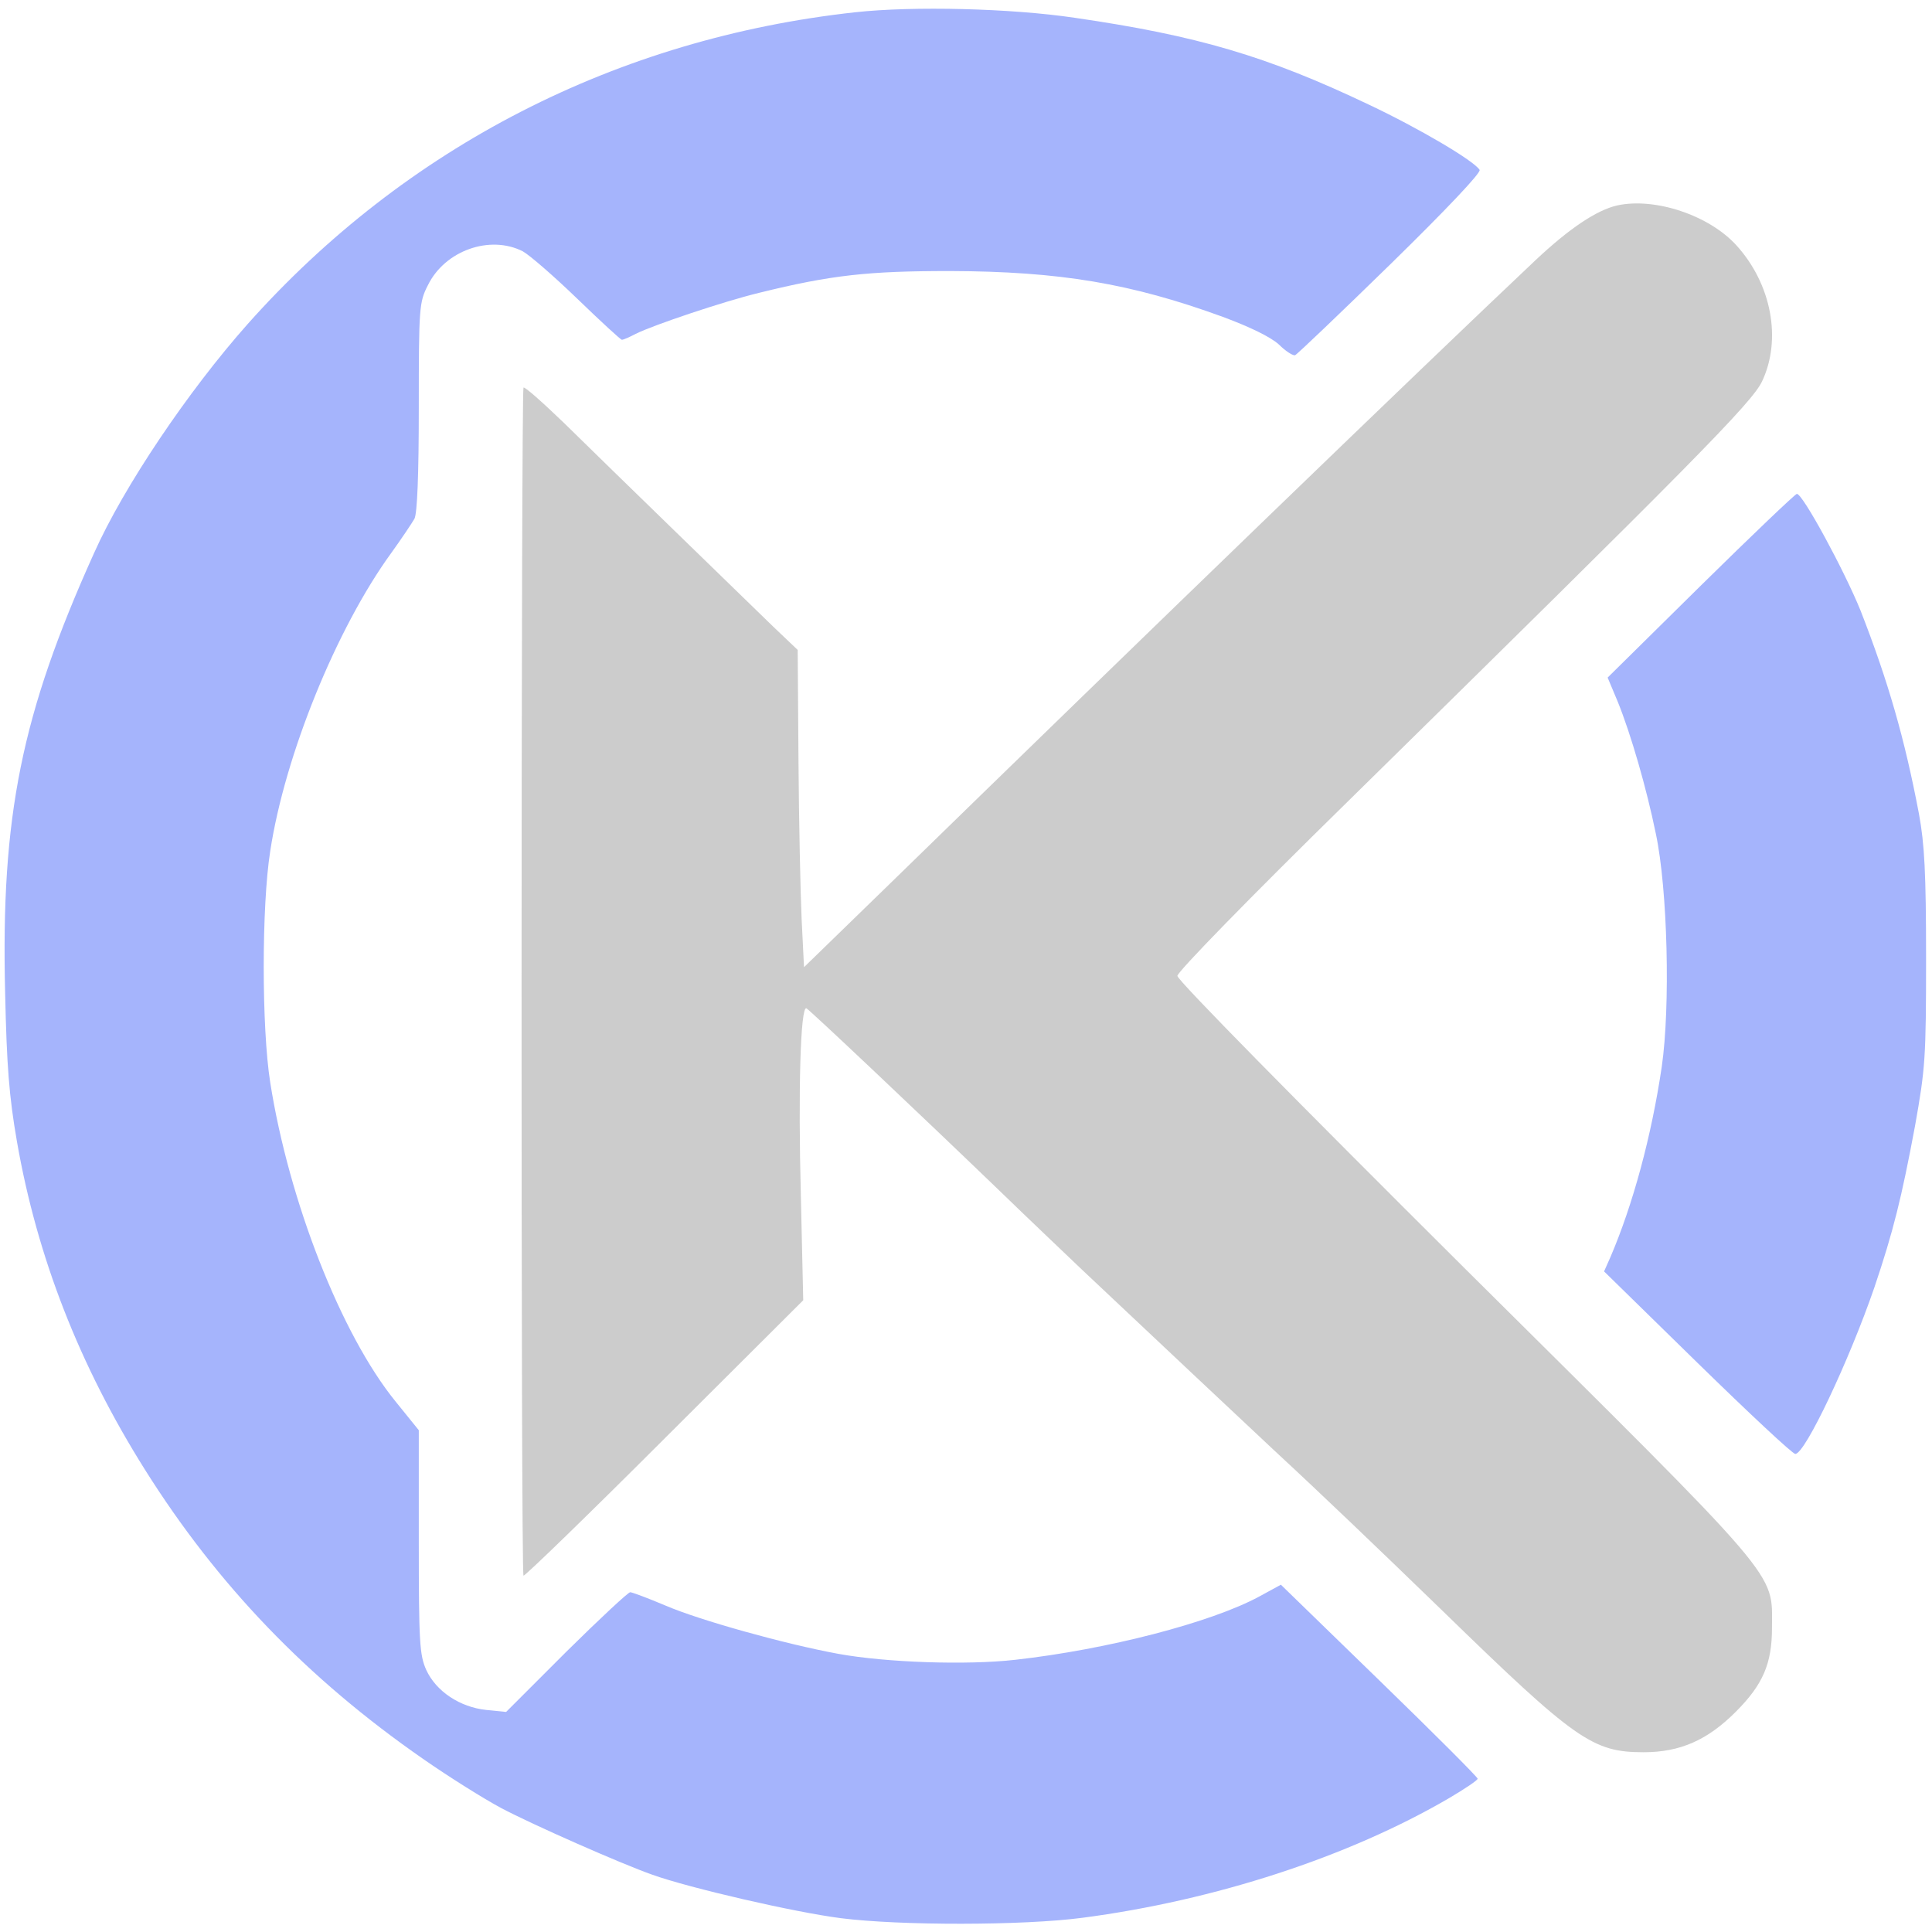
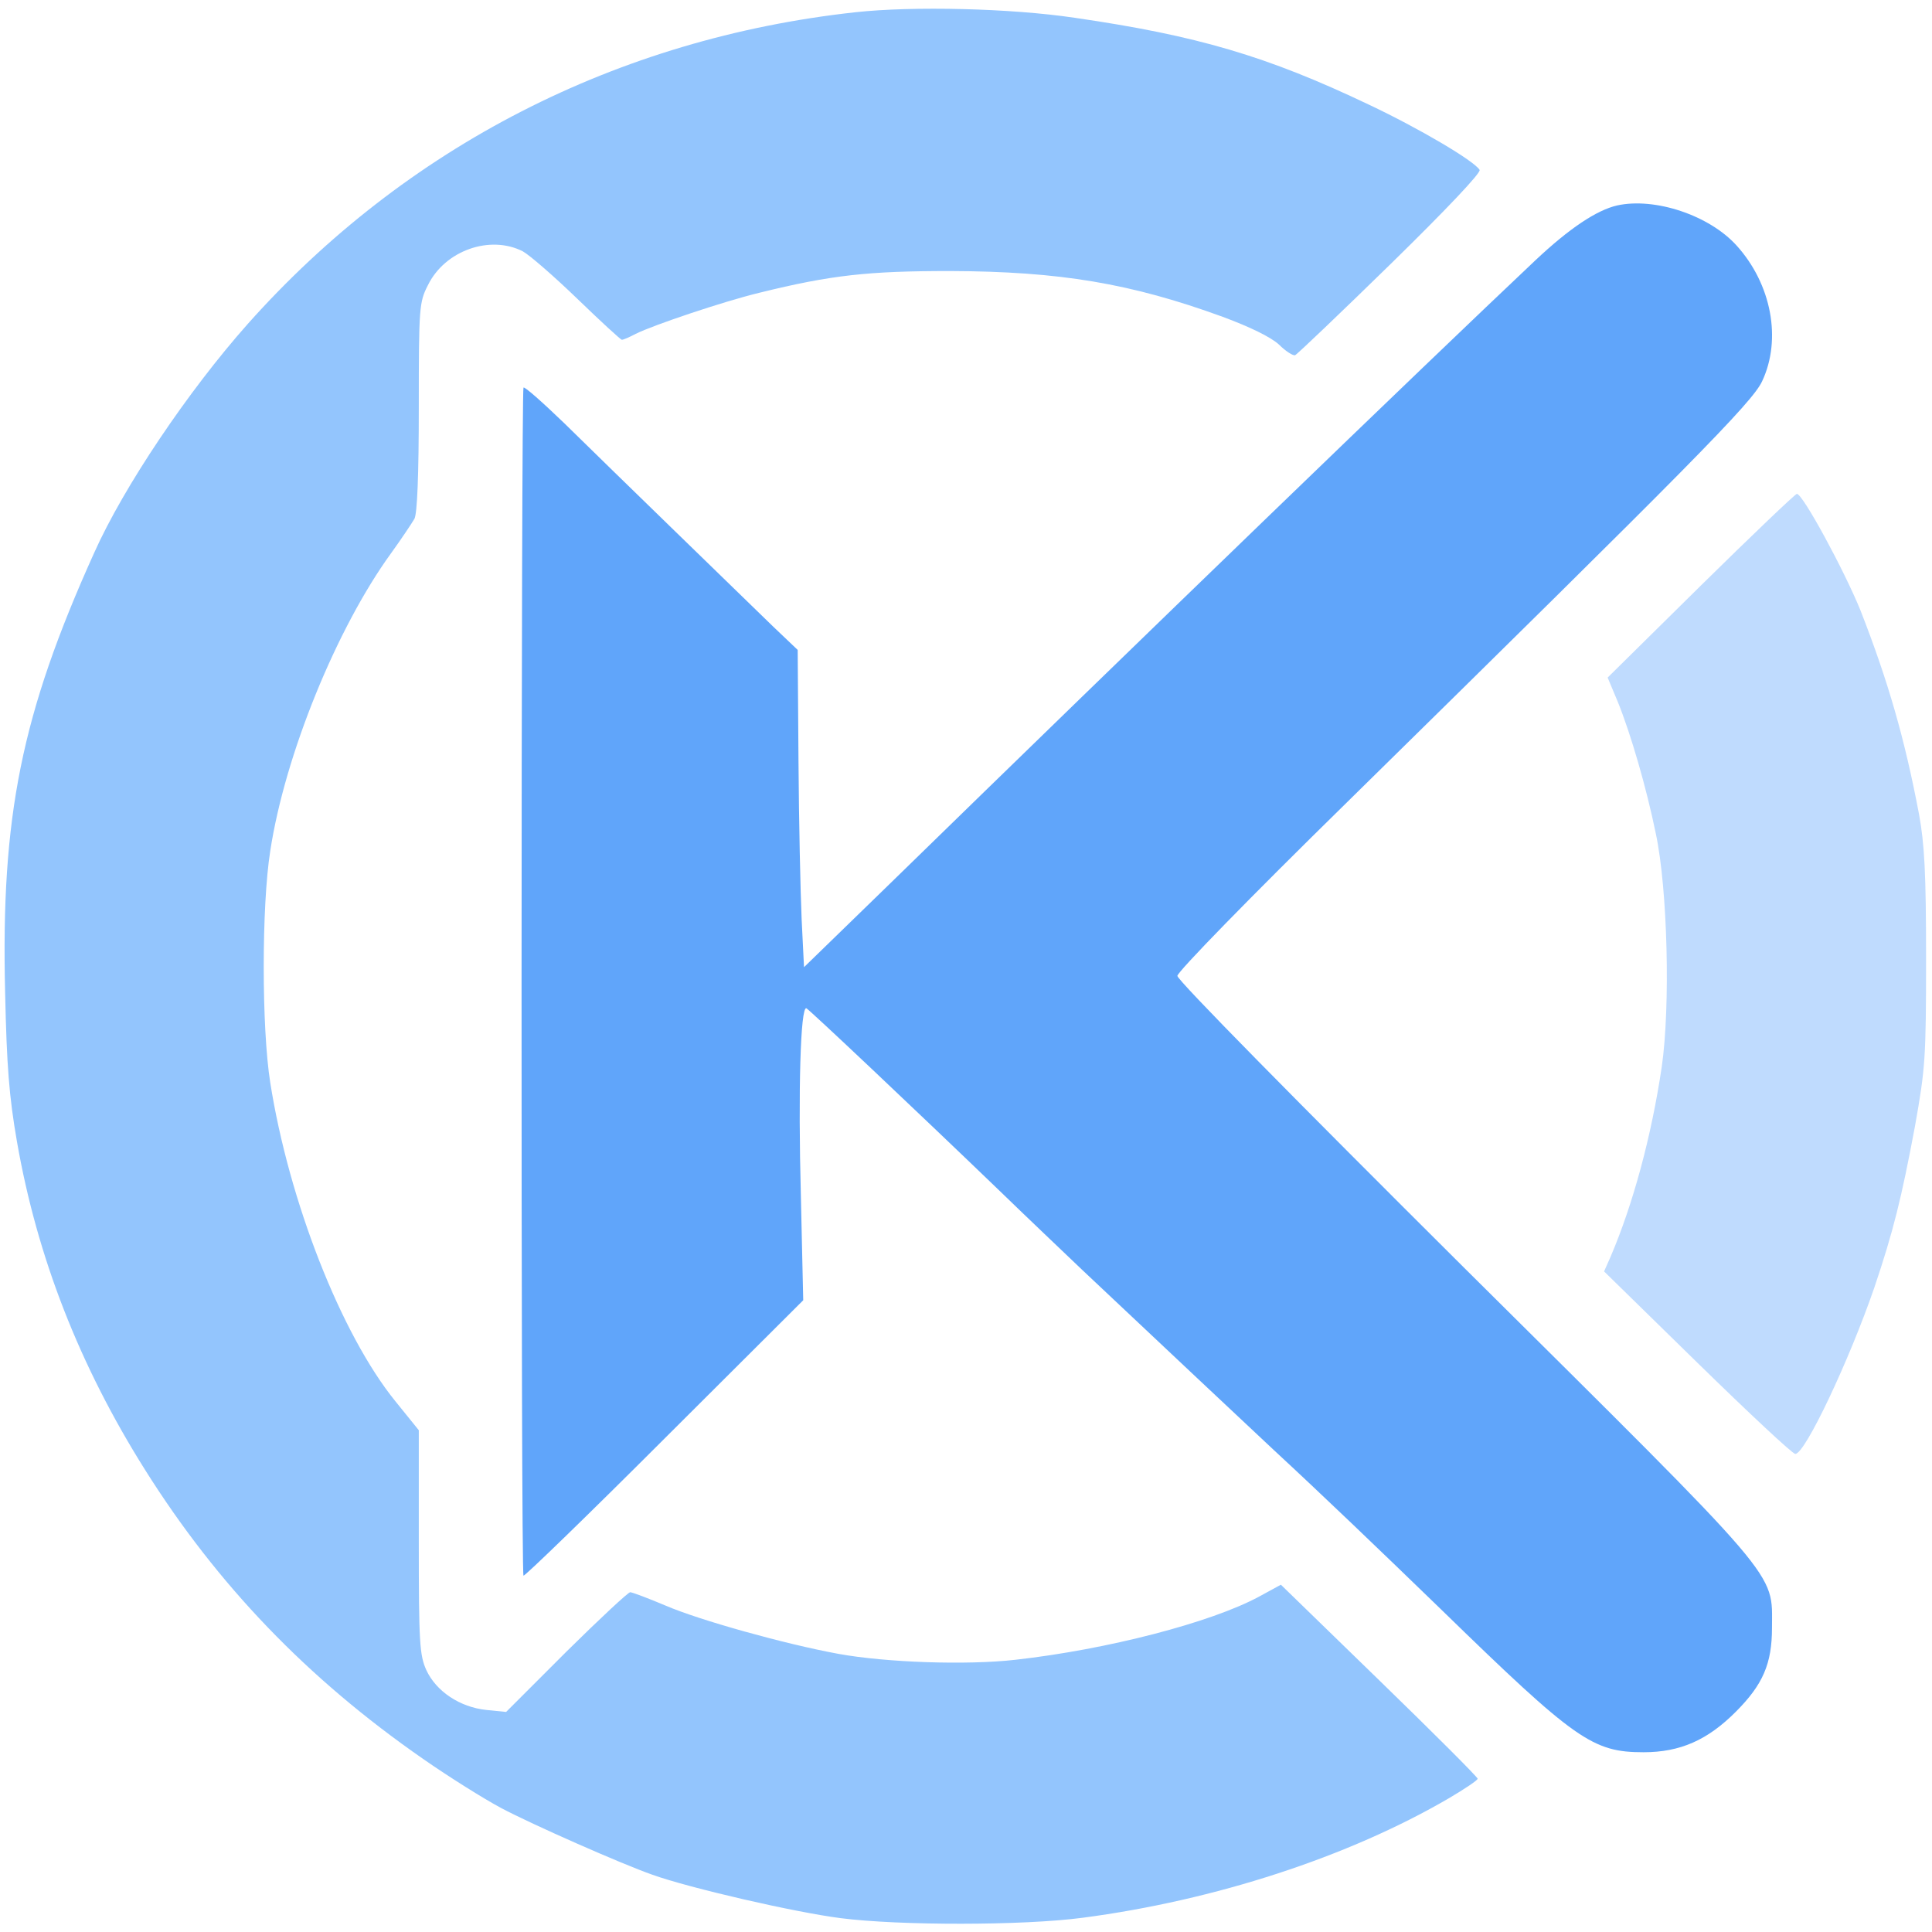
<svg xmlns="http://www.w3.org/2000/svg" version="1.0" width="489pt" height="489pt" viewBox="0 0 489 489" preserveAspectRatio="xMidYMid meet">
  <g transform="translate(0,489) scale(0.1,-0.1)" fill="#000000" stroke="none">
-     <path d="M2165 4859 c-603 -66 -1139 -341 -1538 -789 -151 -170 -314 -412 -389 -580 -184 -408 -236 -666 -225 -1113 4 -185 10 -262 30 -377 51 -292 158 -566 324 -830 183 -291 410 -528 704 -732 66 -46 154 -101 197 -124 79 -42 306 -142 383 -169 95 -34 360 -95 477 -110 149 -19 461 -19 612 1 335 44 673 154 928 303 39 23 72 45 72 49 0 4 -112 116 -249 249 l-249 242 -55 -30 c-122 -66 -385 -134 -617 -160 -123 -14 -327 -7 -448 15 -136 25 -351 85 -437 122 -45 19 -85 34 -90 34 -5 0 -78 -68 -162 -151 l-152 -152 -50 5 c-67 7 -127 47 -152 101 -17 38 -19 69 -19 325 l0 282 -59 73 c-138 170 -270 508 -317 807 -22 139 -22 447 0 586 37 243 168 564 306 754 26 36 52 75 59 87 7 14 11 108 11 284 0 251 1 264 23 307 43 88 157 128 240 86 18 -10 80 -64 138 -120 59 -57 110 -104 113 -104 4 0 20 7 35 15 44 22 222 82 313 104 182 45 276 55 483 55 277 -1 457 -31 690 -116 70 -26 121 -51 142 -70 17 -17 36 -29 41 -27 5 2 114 106 242 231 142 139 229 231 225 238 -14 23 -153 105 -280 165 -258 123 -435 175 -745 220 -161 24 -409 30 -555 14z" fill="#A5B4FC" />
-     <path d="M4093 4370 c-52 -12 -121 -58 -207 -139 -283 -267 -989 -949 -1636 -1580 l-215 -209 -6 121 c-3 67 -7 248 -8 402 l-2 280 -62 59 c-34 33 -145 141 -247 240 -102 99 -229 223 -282 275 -54 52 -100 93 -103 90 -6 -7 -7 -3000 0 -3007 2 -3 163 153 356 346 l352 351 -6 266 c-7 264 -1 478 14 473 7 -3 274 -255 489 -462 69 -67 164 -157 210 -201 205 -193 411 -387 485 -456 120 -111 263 -248 425 -405 338 -329 381 -359 510 -359 93 0 162 31 233 102 69 69 92 122 92 213 0 145 34 104 -781 913 -421 419 -724 726 -724 737 0 10 181 196 431 441 871 856 1024 1010 1049 1064 50 106 24 246 -65 344 -69 76 -206 122 -302 101z" fill="#CCCCCC" />
-     <path d="M4305 3408 l-236 -233 26 -62 c33 -82 72 -216 96 -333 30 -141 37 -438 15 -590 -26 -176 -73 -349 -130 -482 l-16 -36 236 -231 c130 -127 241 -231 248 -231 25 0 137 238 200 421 48 142 69 227 103 409 26 146 28 171 28 425 0 216 -4 289 -18 365 -36 190 -78 336 -148 515 -41 101 -146 295 -161 295 -4 0 -114 -105 -243 -232z" fill="#A5B4FC" />
+     <path d="M2165 4859 c-603 -66 -1139 -341 -1538 -789 -151 -170 -314 -412 -389 -580 -184 -408 -236 -666 -225 -1113 4 -185 10 -262 30 -377 51 -292 158 -566 324 -830 183 -291 410 -528 704 -732 66 -46 154 -101 197 -124 79 -42 306 -142 383 -169 95 -34 360 -95 477 -110 149 -19 461 -19 612 1 335 44 673 154 928 303 39 23 72 45 72 49 0 4 -112 116 -249 249 l-249 242 -55 -30 c-122 -66 -385 -134 -617 -160 -123 -14 -327 -7 -448 15 -136 25 -351 85 -437 122 -45 19 -85 34 -90 34 -5 0 -78 -68 -162 -151 l-152 -152 -50 5 c-67 7 -127 47 -152 101 -17 38 -19 69 -19 325 l0 282 -59 73 c-138 170 -270 508 -317 807 -22 139 -22 447 0 586 37 243 168 564 306 754 26 36 52 75 59 87 7 14 11 108 11 284 0 251 1 264 23 307 43 88 157 128 240 86 18 -10 80 -64 138 -120 59 -57 110 -104 113 -104 4 0 20 7 35 15 44 22 222 82 313 104 182 45 276 55 483 55 277 -1 457 -31 690 -116 70 -26 121 -51 142 -70 17 -17 36 -29 41 -27 5 2 114 106 242 231 142 139 229 231 225 238 -14 23 -153 105 -280 165 -258 123 -435 175 -745 220 -161 24 -409 30 -555 14z" fill="#93C5FD" />
+     <path d="M4093 4370 c-52 -12 -121 -58 -207 -139 -283 -267 -989 -949 -1636 -1580 l-215 -209 -6 121 c-3 67 -7 248 -8 402 l-2 280 -62 59 c-34 33 -145 141 -247 240 -102 99 -229 223 -282 275 -54 52 -100 93 -103 90 -6 -7 -7 -3000 0 -3007 2 -3 163 153 356 346 l352 351 -6 266 c-7 264 -1 478 14 473 7 -3 274 -255 489 -462 69 -67 164 -157 210 -201 205 -193 411 -387 485 -456 120 -111 263 -248 425 -405 338 -329 381 -359 510 -359 93 0 162 31 233 102 69 69 92 122 92 213 0 145 34 104 -781 913 -421 419 -724 726 -724 737 0 10 181 196 431 441 871 856 1024 1010 1049 1064 50 106 24 246 -65 344 -69 76 -206 122 -302 101z" fill="#60A5FA" />
+     <path d="M4305 3408 l-236 -233 26 -62 c33 -82 72 -216 96 -333 30 -141 37 -438 15 -590 -26 -176 -73 -349 -130 -482 l-16 -36 236 -231 c130 -127 241 -231 248 -231 25 0 137 238 200 421 48 142 69 227 103 409 26 146 28 171 28 425 0 216 -4 289 -18 365 -36 190 -78 336 -148 515 -41 101 -146 295 -161 295 -4 0 -114 -105 -243 -232z" fill="#BFDBFE" />
  </g>
</svg>
